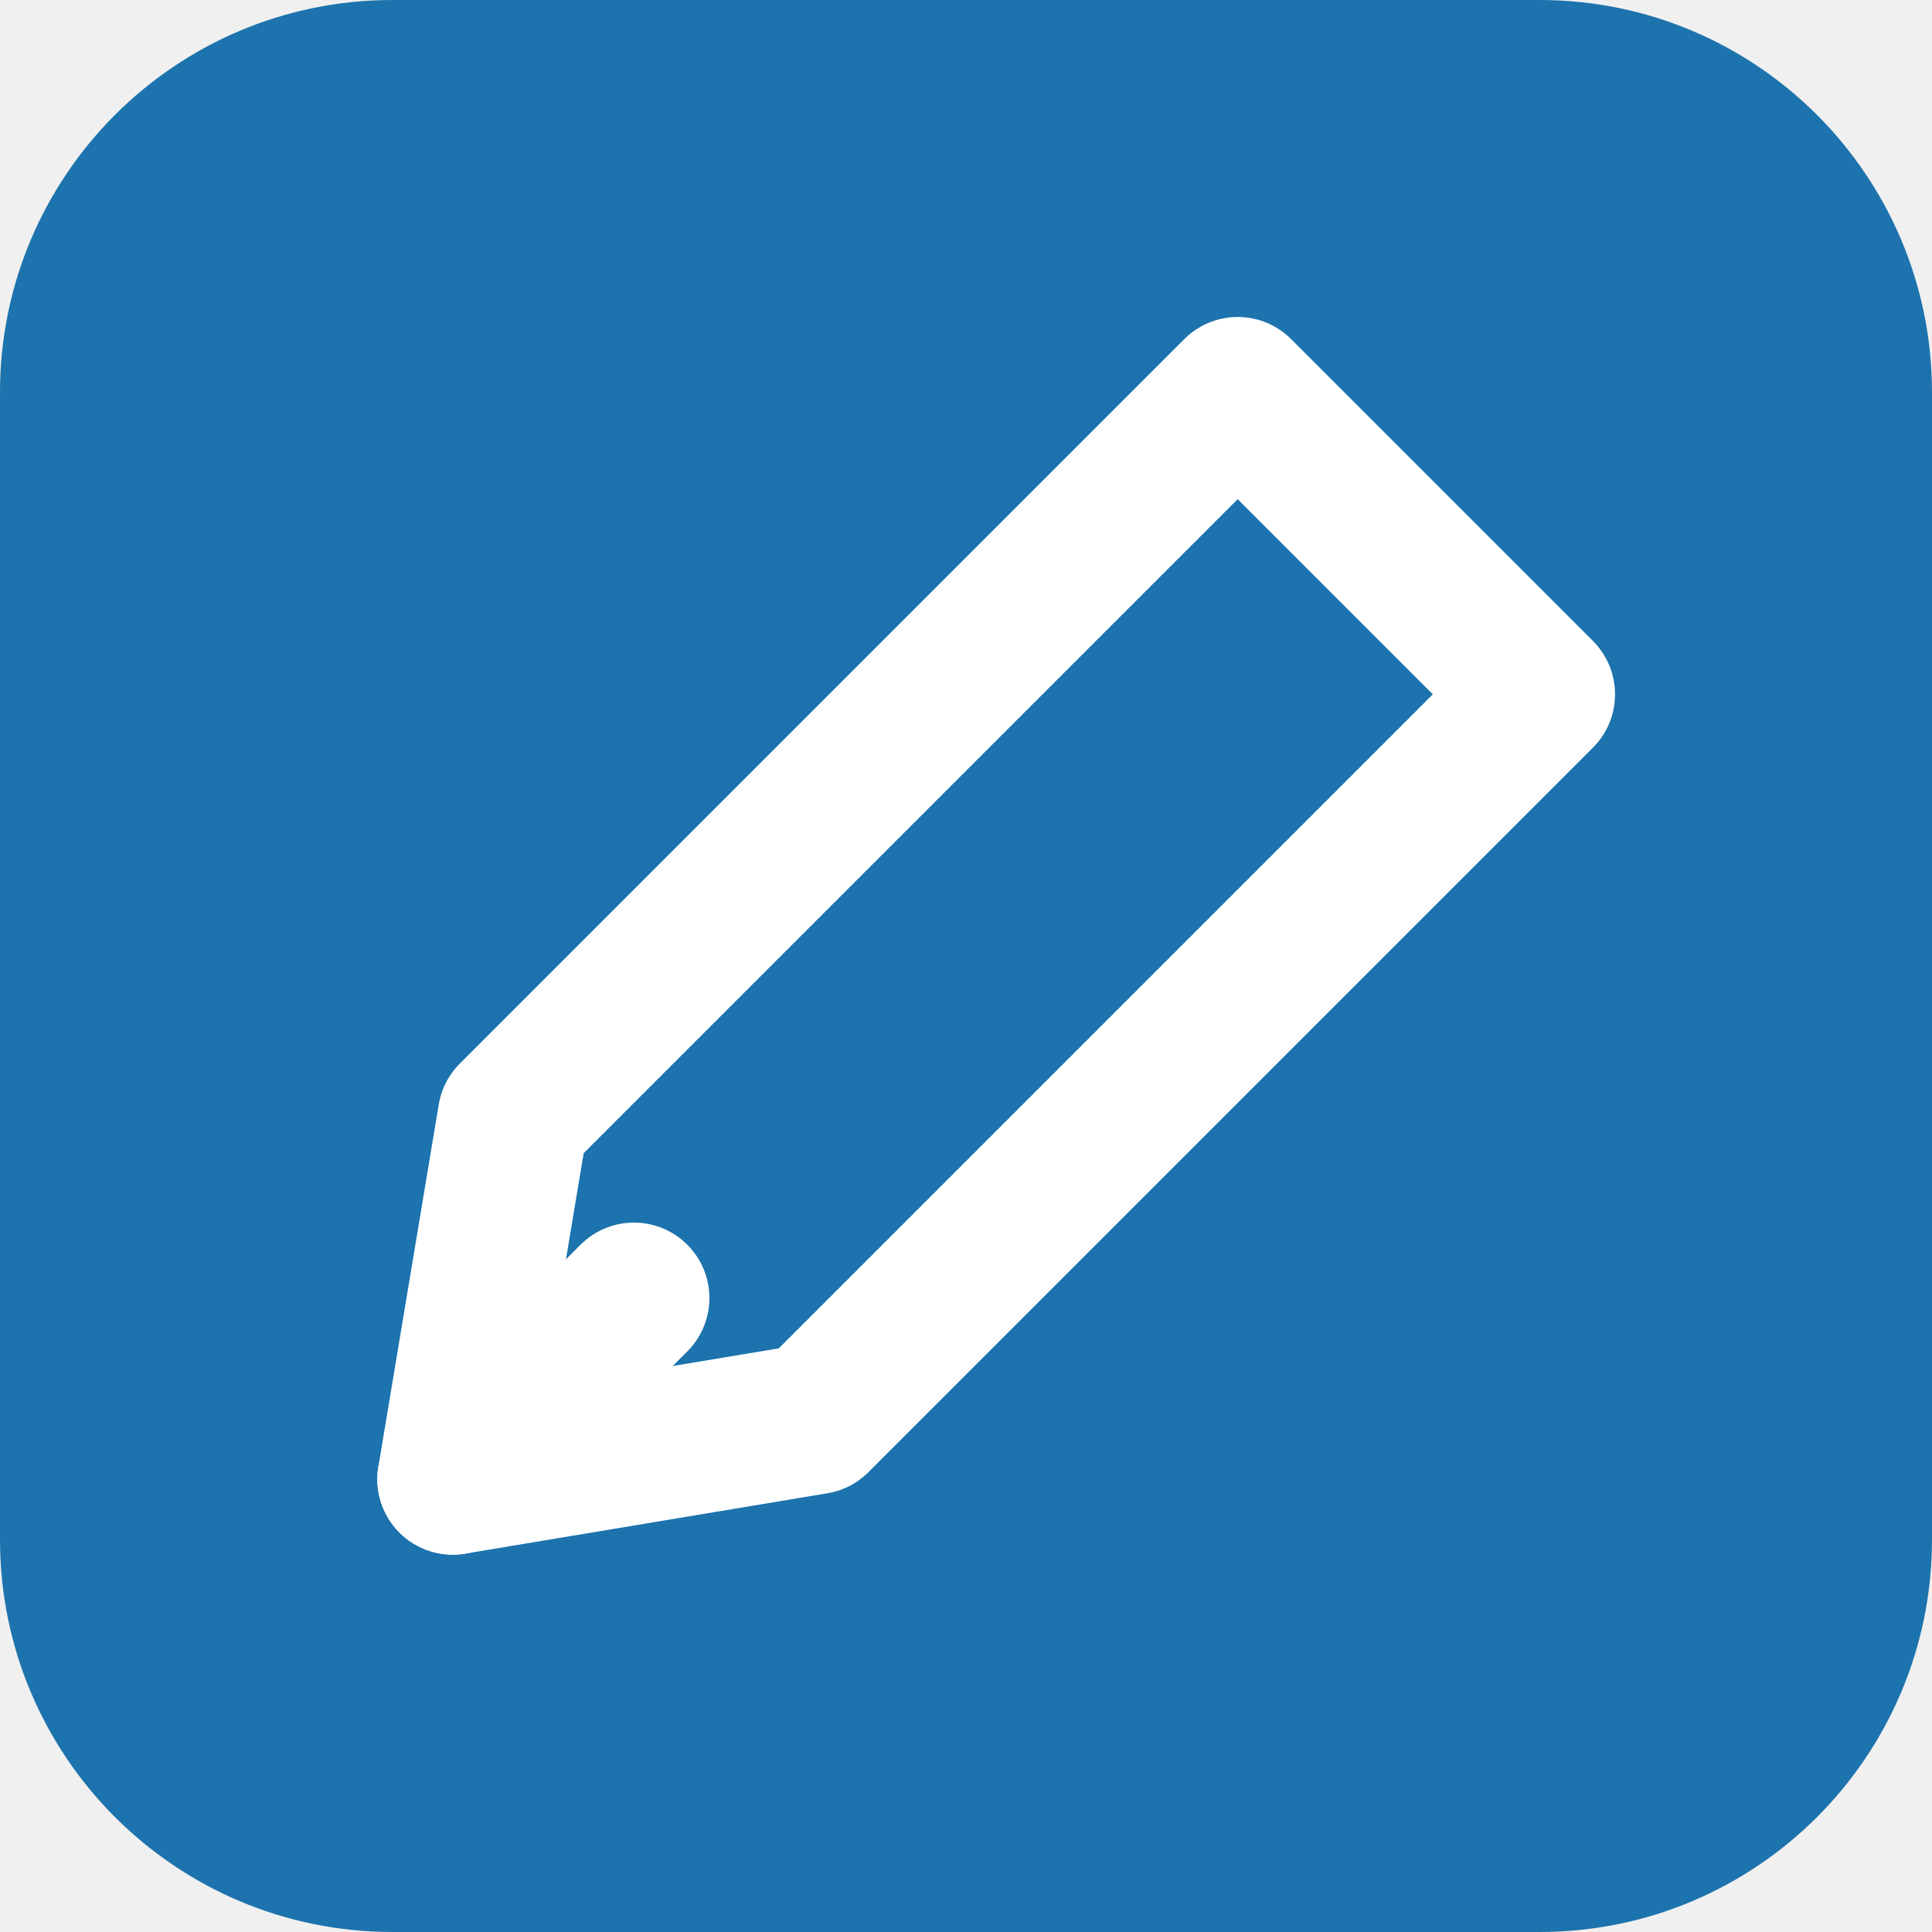
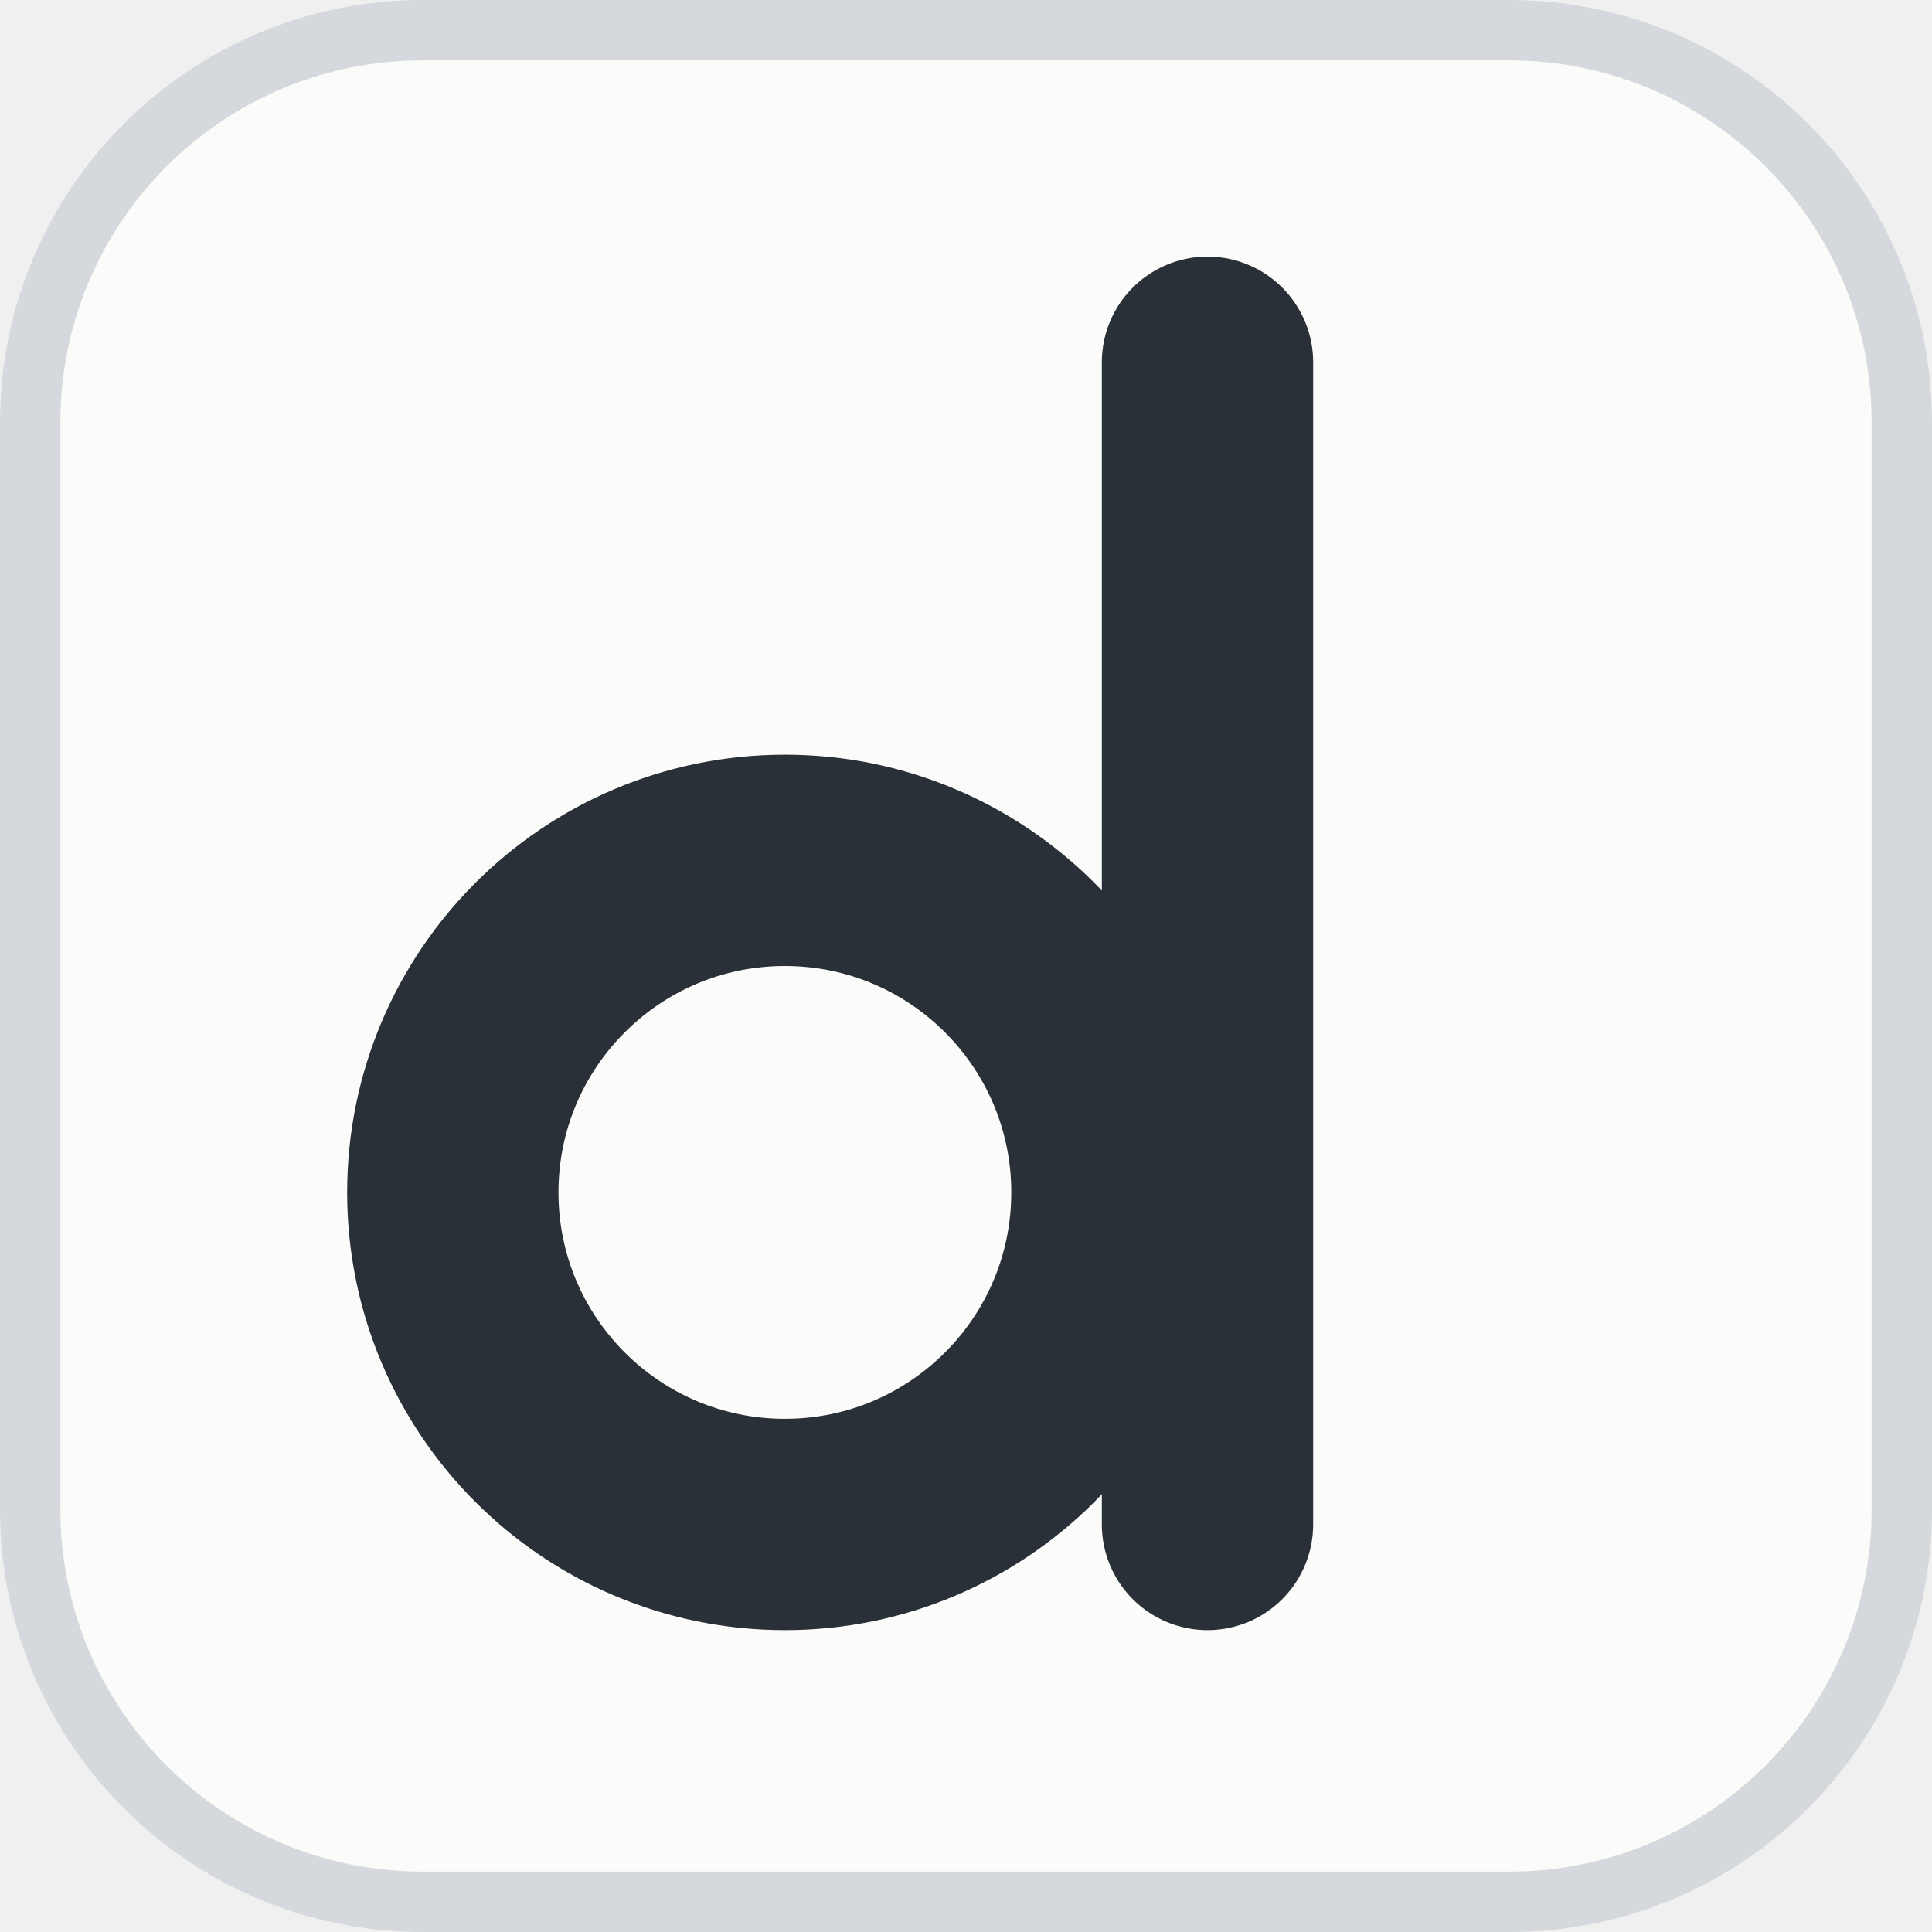
<svg xmlns="http://www.w3.org/2000/svg" viewBox="0 0 64 64" width="64" height="64">
-   <rect width="64" height="64" rx="13" fill="#1d73ad" />
-   <g fill="none" stroke="#ffffff" stroke-width="5" stroke-linejoin="round" stroke-linecap="round">
-     <path d="M41 13 L51 23 L27 47 L15 49 L17 37 Z" />
-     <path d="M15 49 L21 43" />
+   <rect x="1" y="1" width="62" height="62" rx="13" fill="#fbfbf9" stroke="#d5d8dc" stroke-width="2" />
+   <g fill="none" stroke="#2a3038" stroke-width="7" stroke-linecap="round">
+     <circle cx="26" cy="39.5" r="11" />
+     <path d="M40 12 L40 50.5" />
  </g>
</svg>
